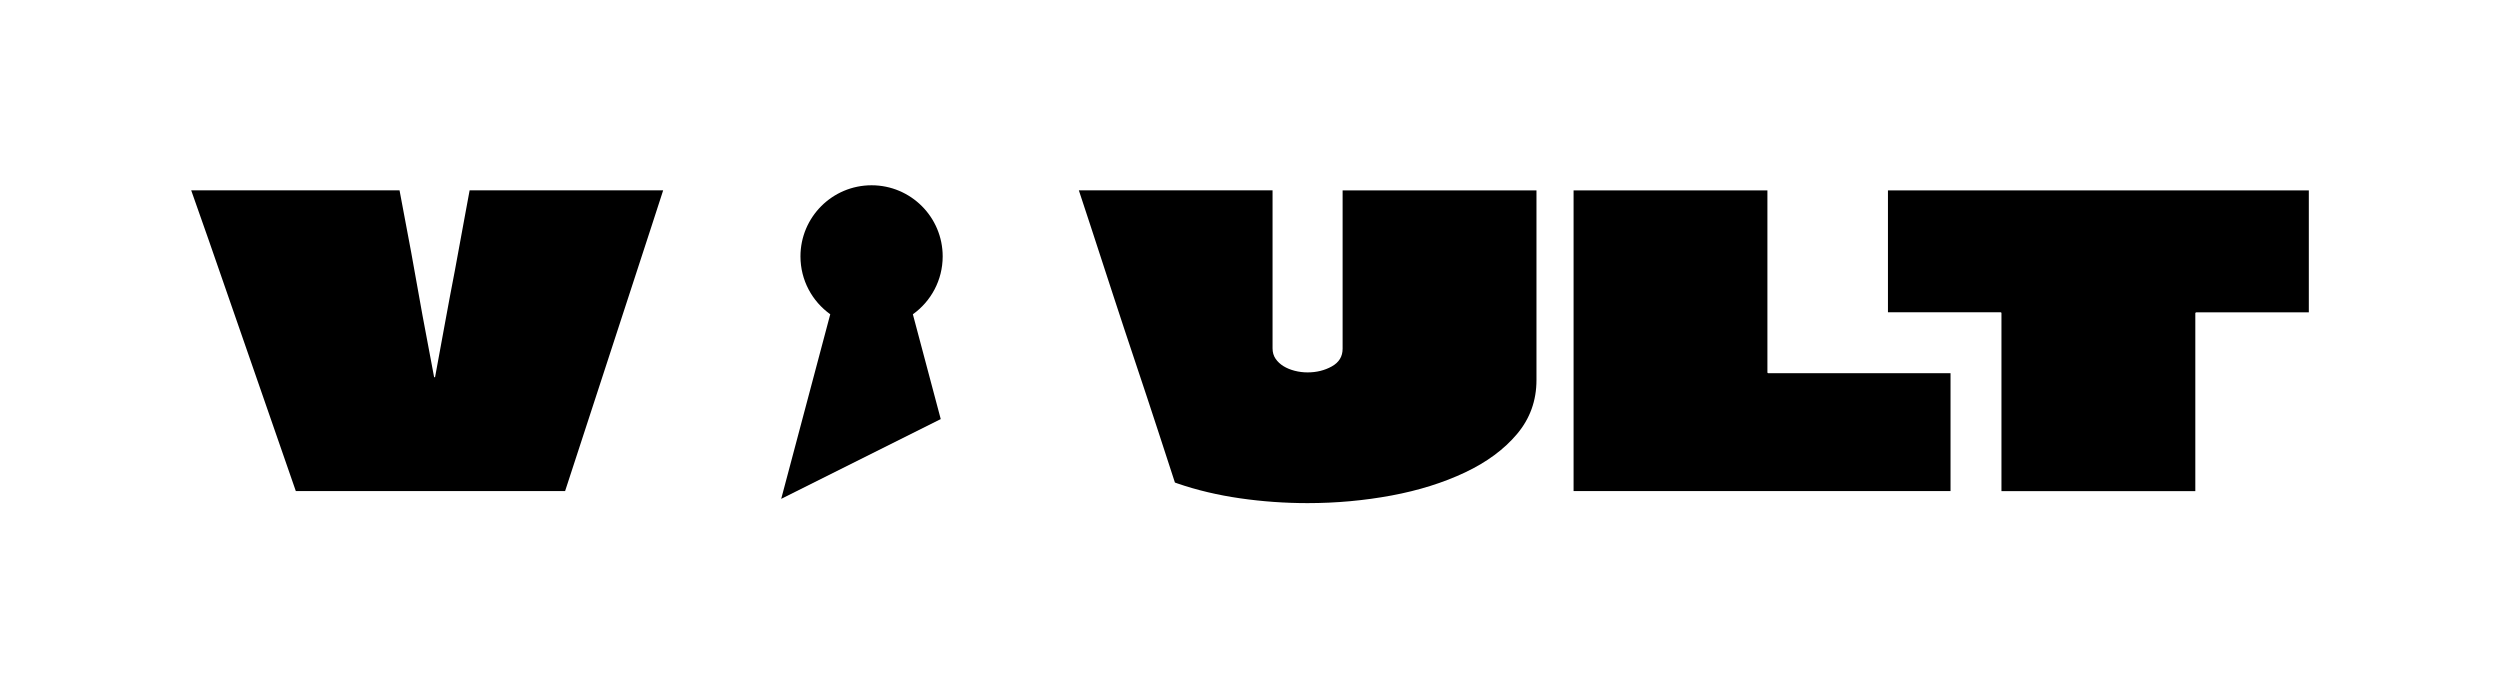
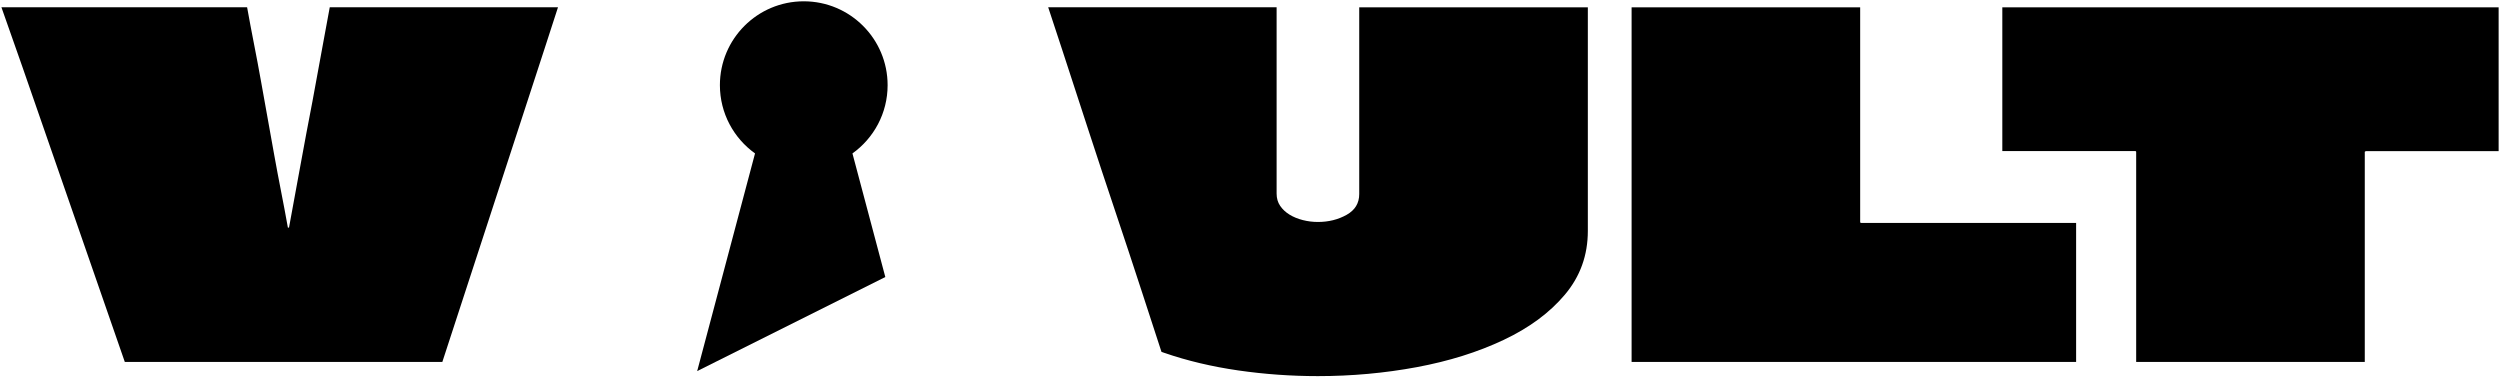
- <svg xmlns="http://www.w3.org/2000/svg" xml:space="preserve" viewBox="0 0 949.92 261.57">
+ <svg xmlns="http://www.w3.org/2000/svg" xml:space="preserve" viewBox="72.19 69.98 805.53 121.91">
  <path d="M230.59 137.97c2.82-8.64 5.64-17.28 8.46-25.93 2.82-8.64 5.64-17.28 8.46-25.93 1.5-4.6 2.99-9.2 4.47-13.78h-73.54c-.59 3.35-1.21 6.73-1.87 10.13-.65 3.4-1.27 6.78-1.86 10.13s-1.21 6.73-1.86 10.13l-1.95 10.21c-.65 3.4-1.27 6.78-1.87 10.13s-1.21 6.73-1.86 10.13-1.27 6.78-1.86 10.13h-.36c-.71-3.96-1.45-7.9-2.22-11.81s-1.51-7.85-2.22-11.81l-2.13-11.88-2.13-11.88c-.71-3.96-1.45-7.9-2.22-11.81s-1.51-7.85-2.22-11.81H72.65c4.5 12.7 8.93 25.39 13.31 38.09s8.79 25.39 13.22 38.09c4.44 12.7 8.84 25.39 13.22 38.09h102.32c2.47-7.56 4.94-15.13 7.41-22.7q4.23-12.945 8.46-25.92m279.56-49.48v44.02c0 2.95-1.36 5.18-4.08 6.7s-5.8 2.29-9.23 2.29c-1.66 0-3.28-.2-4.88-.61s-3.02-.99-4.26-1.75-2.25-1.7-3.02-2.82-1.15-2.44-1.15-3.96V72.33h-73.6c1.52 4.59 3.04 9.18 4.54 13.78 2.82 8.64 5.63 17.29 8.46 25.93 2.82 8.64 5.68 17.29 8.58 25.93s5.76 17.29 8.58 25.93c2.11 6.48 4.23 12.97 6.34 19.45.33.12.65.24.98.35 7.39 2.54 15.32 4.42 23.78 5.64q12.69 1.83 25.65 1.83c10.88 0 21.5-.97 31.86-2.89 10.35-1.93 19.67-4.85 27.95-8.76s14.88-8.78 19.79-14.63c4.91-5.84 7.37-12.67 7.37-20.49V72.34h-73.66zm161.5 53.24c-.06-.05-.09-.13-.09-.23V72.34h-73.65V186.6h143.23v-44.79h-69.22c-.12 0-.21-.03-.27-.08" />
  <path d="M717.36 72.34v46.31h42.77c.12 0 .21.03.27.08s.09.13.09.23v67.65h73.66v-67.64q0-.15.09-.15t.27-.15h42.77V72.34zM358.19 97.42c0-14.92-12.1-27.02-27.02-27.02s-27.02 12.1-27.02 27.02c0 9.07 4.47 17.09 11.32 21.99l-18.64 70.14 60.62-30.31-10.59-39.82c6.86-4.91 11.33-12.93 11.33-22" />
</svg>
